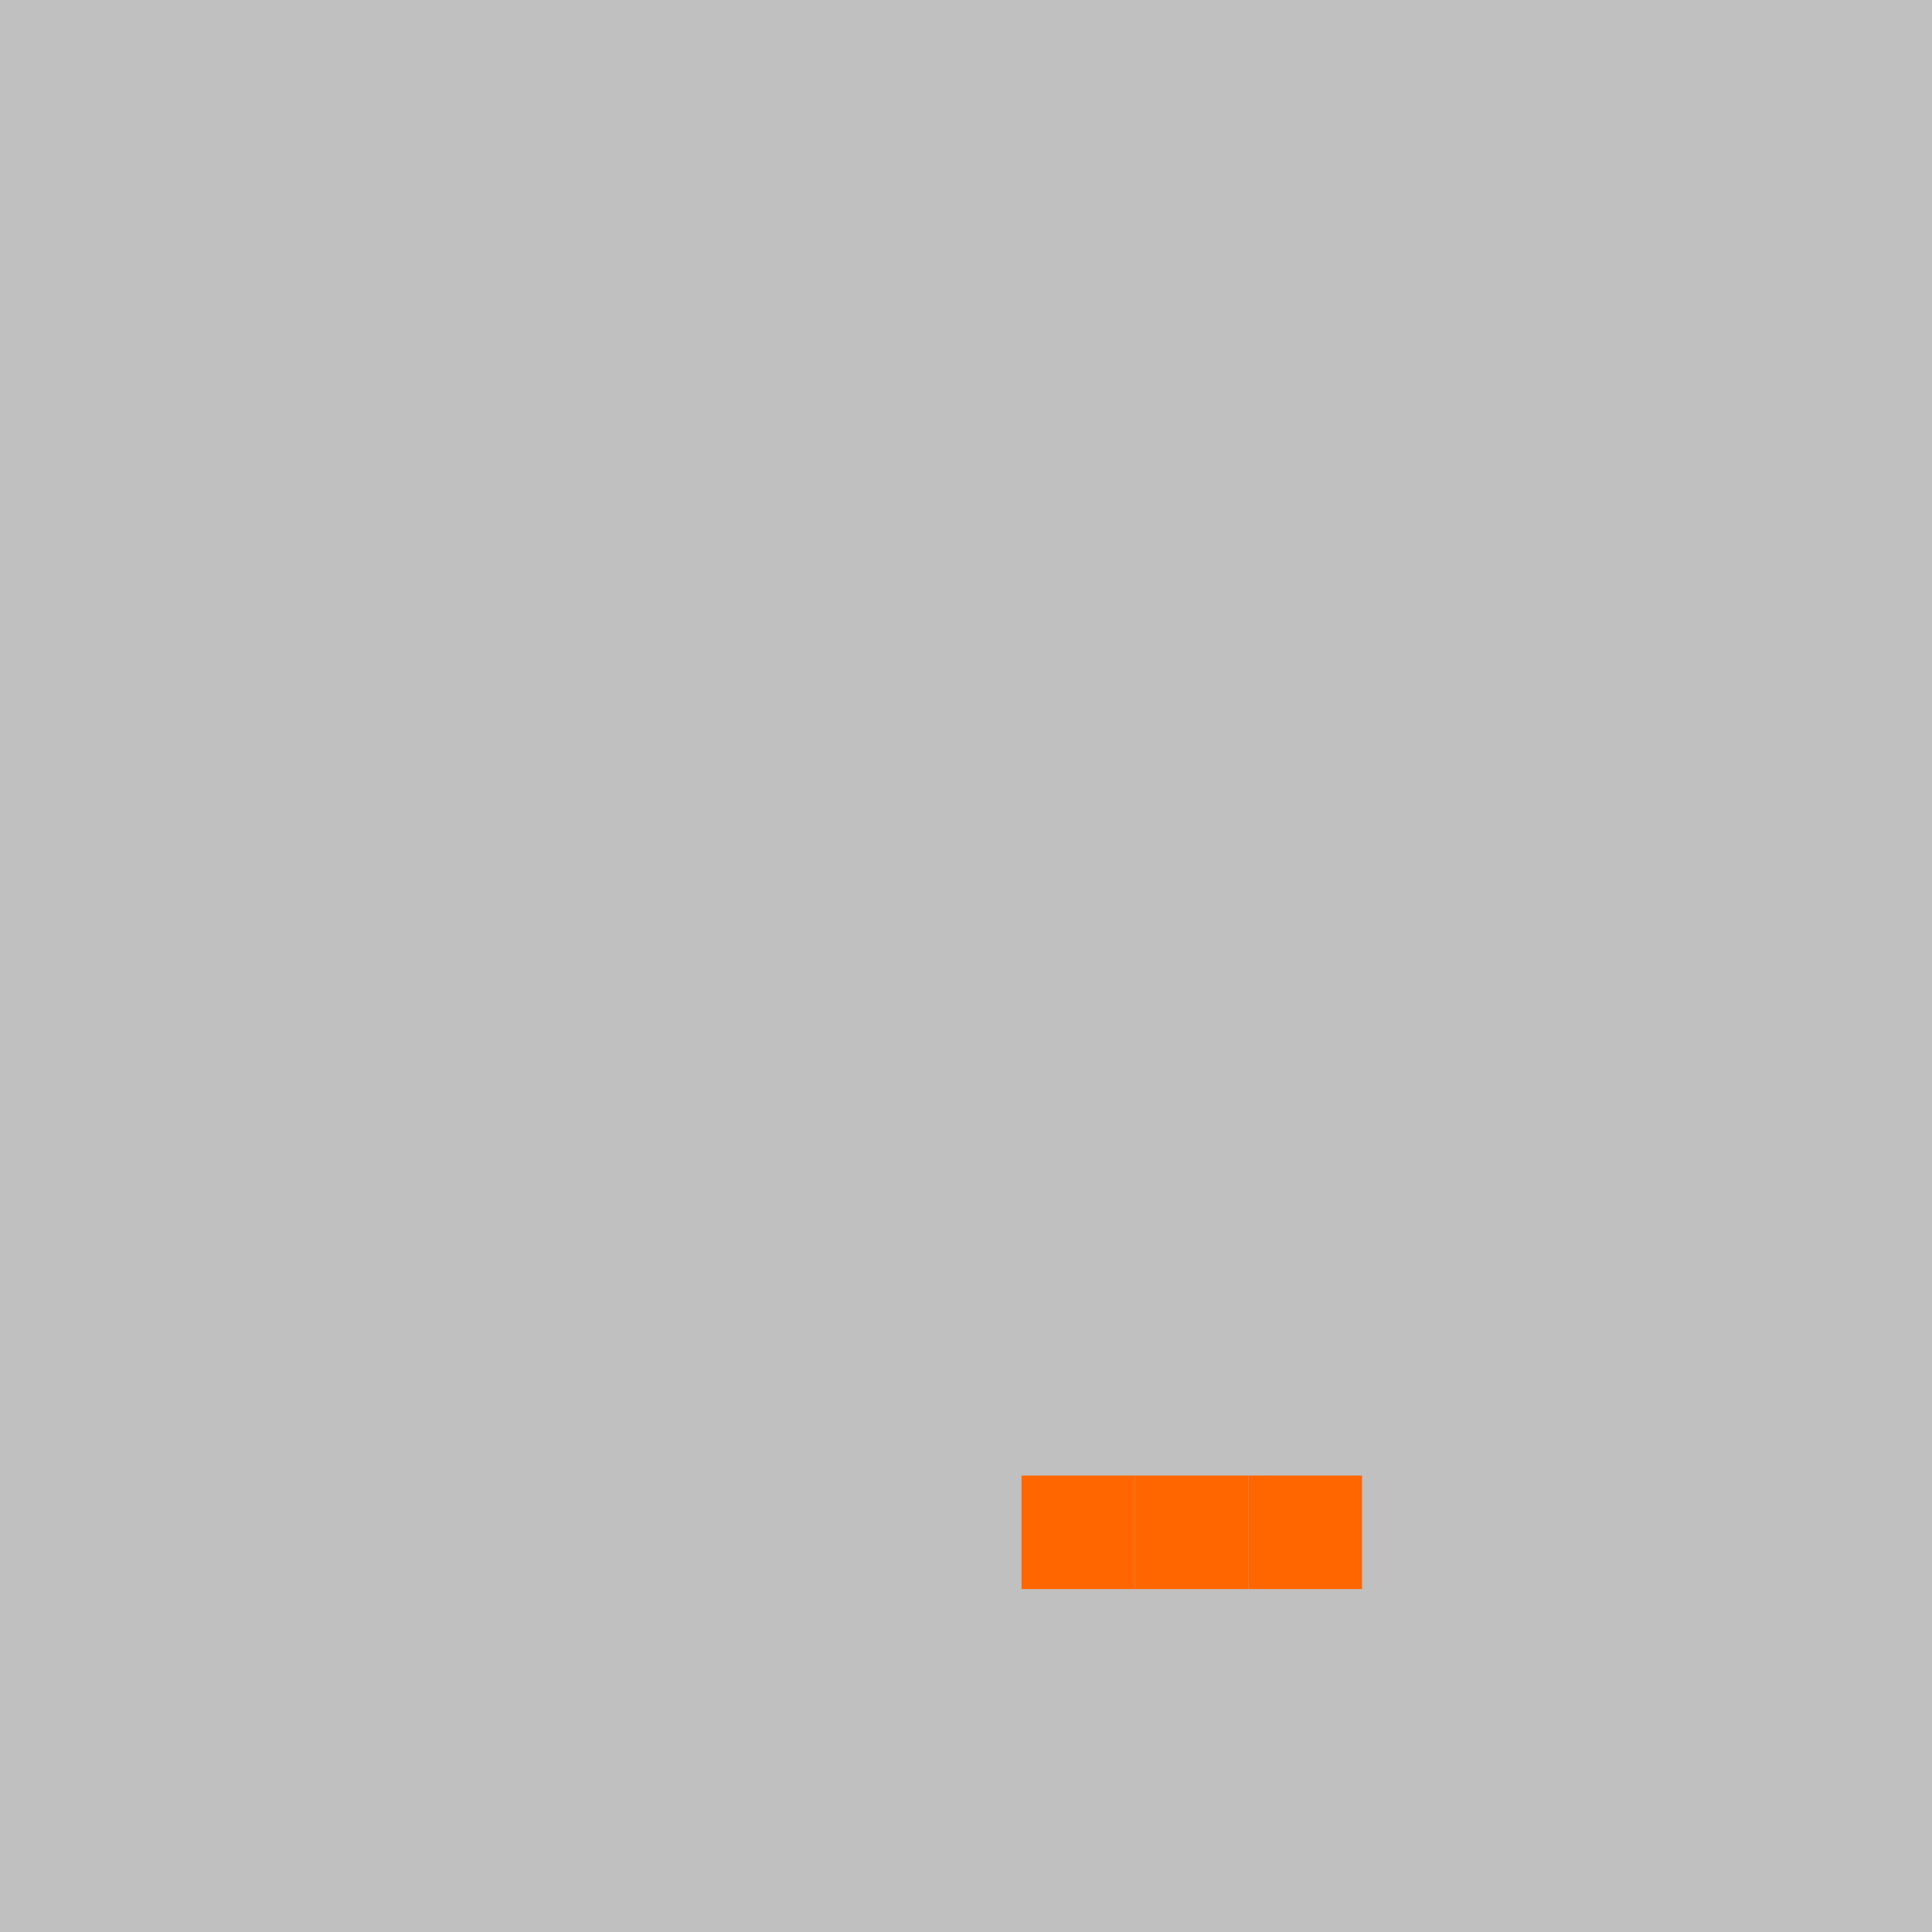
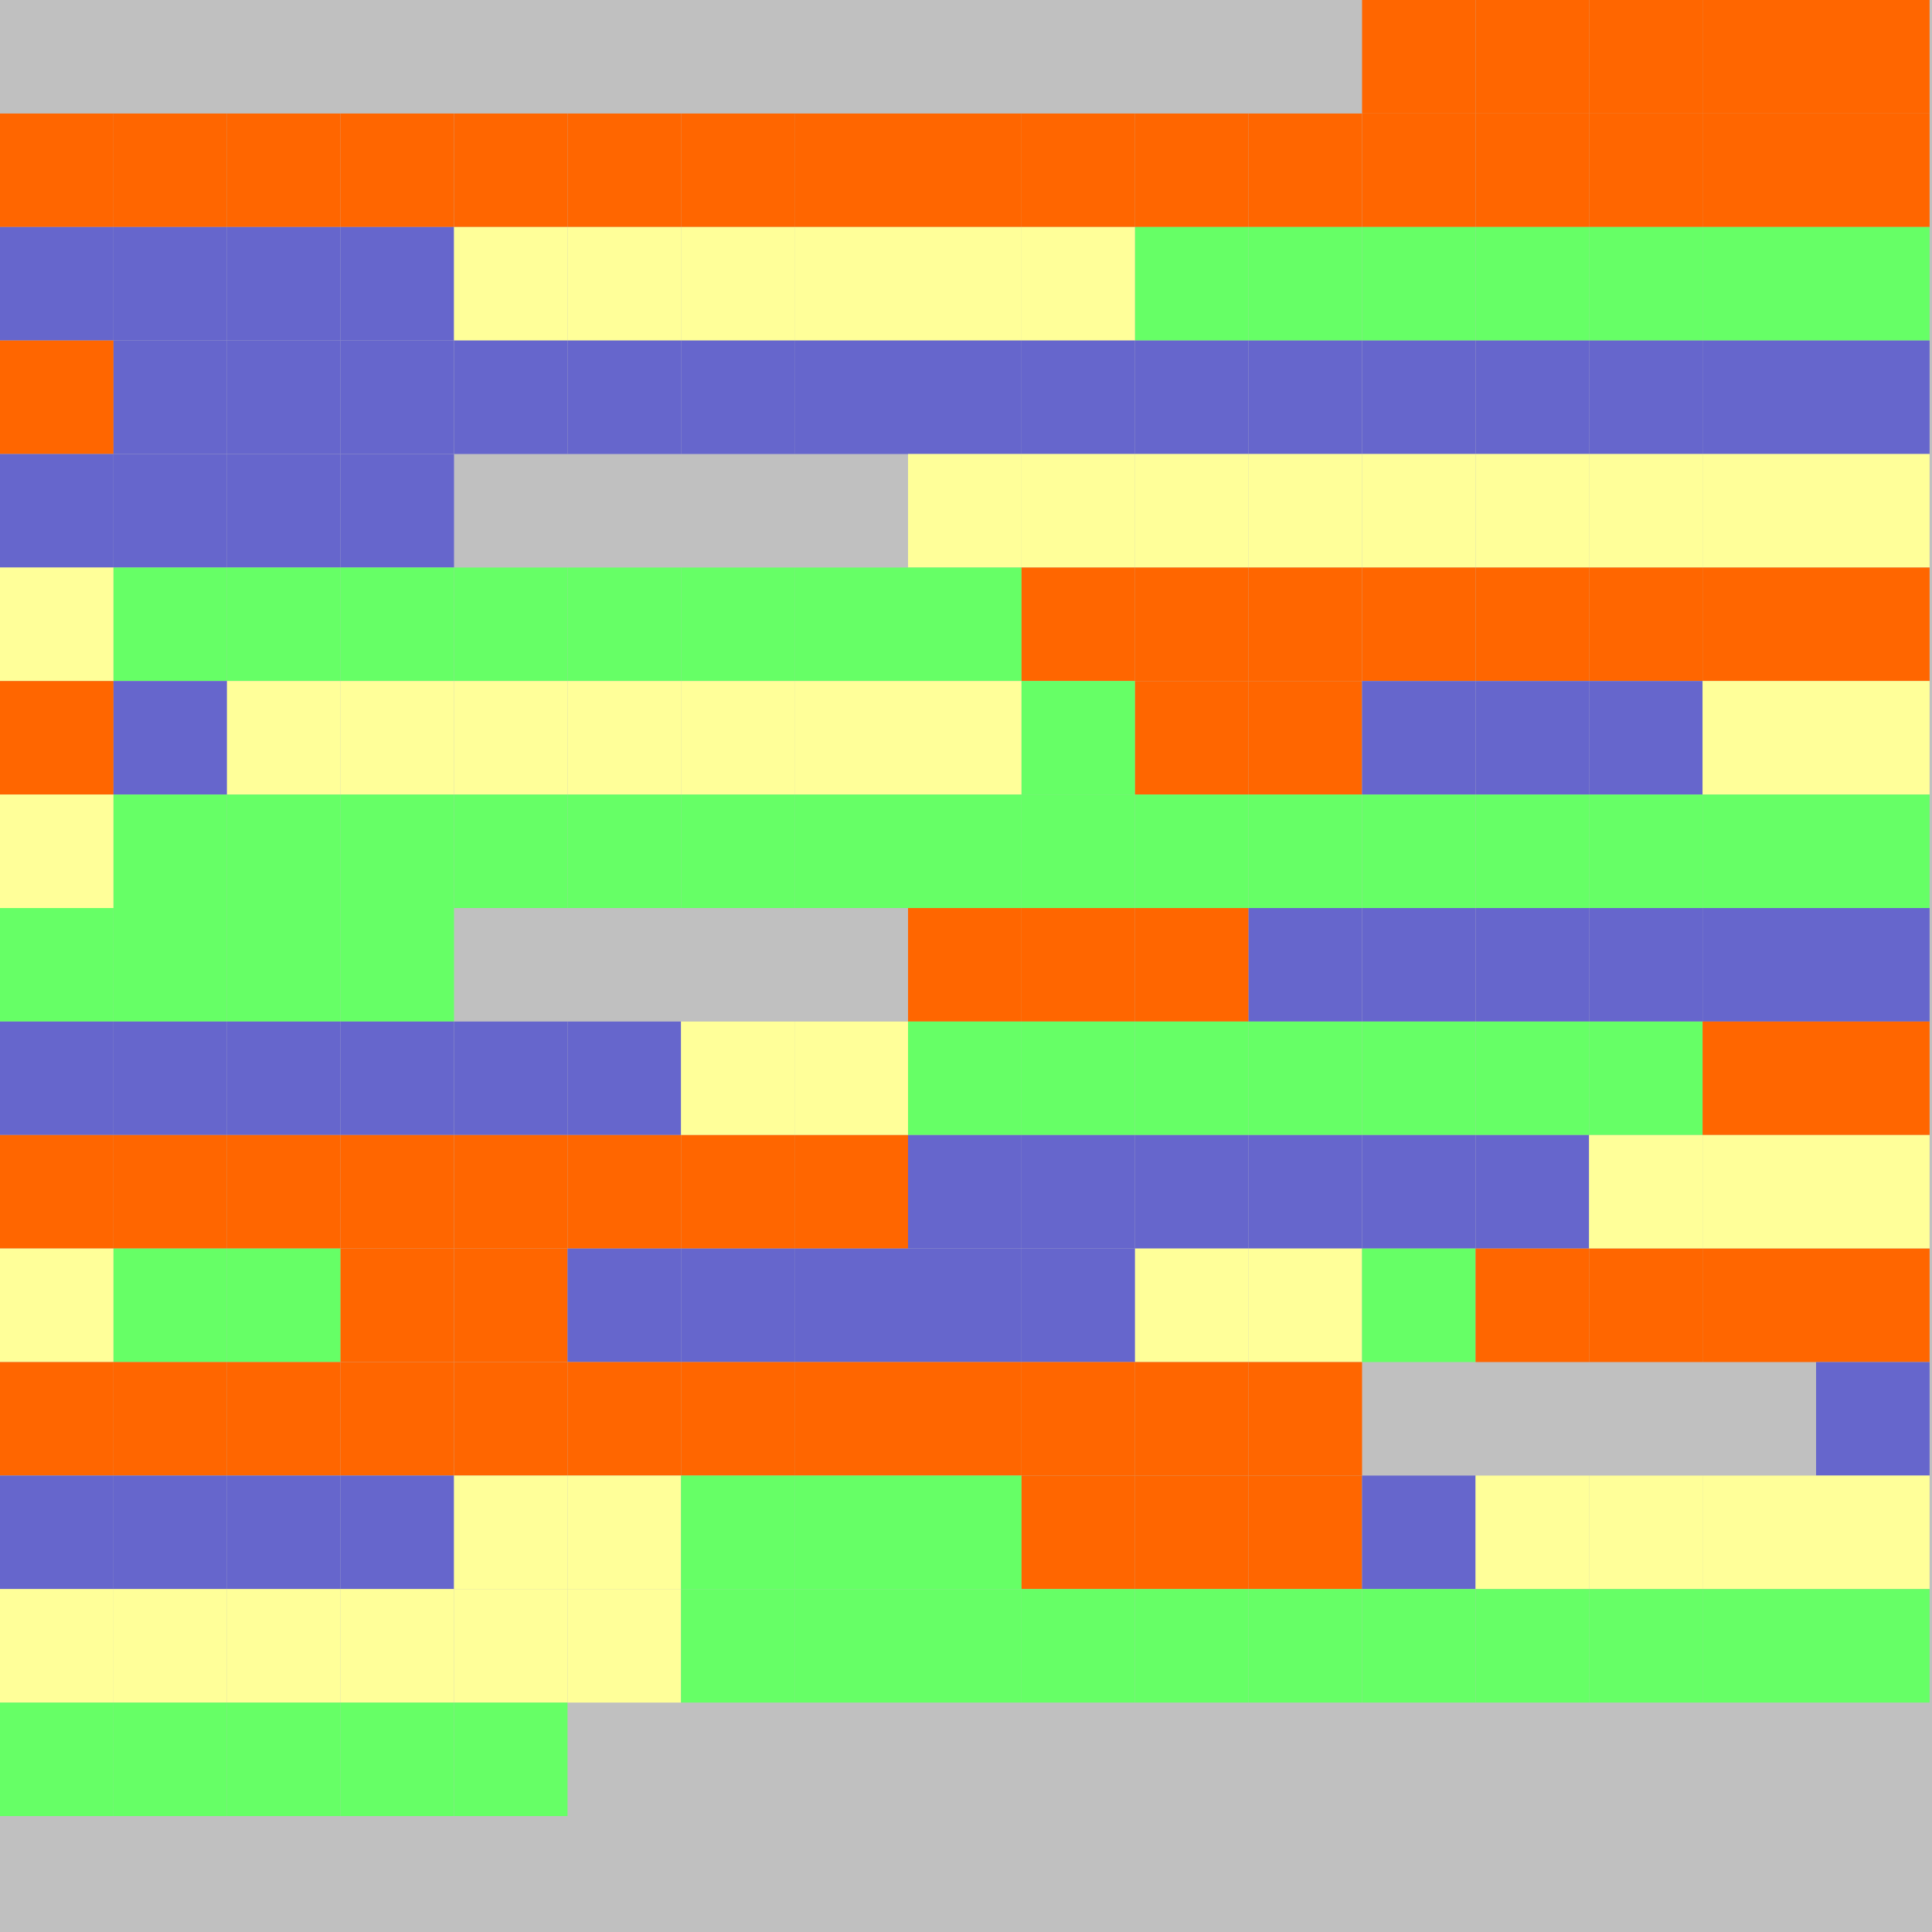
<svg xmlns="http://www.w3.org/2000/svg" version="1.1" height="800" width="800">
  <rect x="0" y="0" width="800" height="800" fill="rgb(192,192,192)" />
  <rect x="0" y="0" width="47" height="47" fill="none" />
  <rect x="47" y="0" width="47" height="47" fill="none" />
  <rect x="94" y="0" width="47" height="47" fill="none" />
  <rect x="141" y="0" width="47" height="47" fill="none" />
  <rect x="188" y="0" width="47" height="47" fill="none" />
  <rect x="235" y="0" width="47" height="47" fill="none" />
  <rect x="282" y="0" width="47" height="47" fill="none" />
  <rect x="329" y="0" width="47" height="47" fill="none" />
  <rect x="376" y="0" width="47" height="47" fill="none" />
  <rect x="423" y="0" width="47" height="47" fill="none" />
  <rect x="470" y="0" width="47" height="47" fill="none" />
  <rect x="517" y="0" width="47" height="47" fill="none" />
-   <rect x="564" y="0" width="47" height="47" fill="none" />
-   <rect x="611" y="0" width="47" height="47" fill="none" />
-   <rect x="658" y="0" width="47" height="47" fill="none" />
-   <rect x="705" y="0" width="47" height="47" fill="none" />
-   <rect x="752" y="0" width="47" height="47" fill="none" />
-   <rect x="0" y="47" width="47" height="47" fill="none" />
-   <rect x="47" y="47" width="47" height="47" fill="none" />
-   <rect x="94" y="47" width="47" height="47" fill="none" />
-   <rect x="141" y="47" width="47" height="47" fill="none" />
-   <rect x="188" y="47" width="47" height="47" fill="none" />
-   <rect x="235" y="47" width="47" height="47" fill="none" />
-   <rect x="282" y="47" width="47" height="47" fill="none" />
-   <rect x="329" y="47" width="47" height="47" fill="none" />
-   <rect x="376" y="47" width="47" height="47" fill="none" />
-   <rect x="423" y="47" width="47" height="47" fill="none" />
-   <rect x="470" y="47" width="47" height="47" fill="none" />
-   <rect x="517" y="47" width="47" height="47" fill="none" />
-   <rect x="564" y="47" width="47" height="47" fill="none" />
-   <rect x="611" y="47" width="47" height="47" fill="none" />
-   <rect x="658" y="47" width="47" height="47" fill="none" />
-   <rect x="705" y="47" width="47" height="47" fill="none" />
-   <rect x="752" y="47" width="47" height="47" fill="none" />
-   <rect x="0" y="94" width="47" height="47" fill="none" />
-   <rect x="47" y="94" width="47" height="47" fill="none" />
-   <rect x="94" y="94" width="47" height="47" fill="none" />
-   <rect x="141" y="94" width="47" height="47" fill="none" />
-   <rect x="188" y="94" width="47" height="47" fill="none" />
-   <rect x="235" y="94" width="47" height="47" fill="none" />
-   <rect x="282" y="94" width="47" height="47" fill="none" />
-   <rect x="329" y="94" width="47" height="47" fill="none" />
-   <rect x="376" y="94" width="47" height="47" fill="none" />
-   <rect x="423" y="94" width="47" height="47" fill="none" />
-   <rect x="470" y="94" width="47" height="47" fill="none" />
-   <rect x="517" y="94" width="47" height="47" fill="none" />
-   <rect x="564" y="94" width="47" height="47" fill="none" />
-   <rect x="611" y="94" width="47" height="47" fill="none" />
-   <rect x="658" y="94" width="47" height="47" fill="none" />
-   <rect x="705" y="94" width="47" height="47" fill="none" />
-   <rect x="752" y="94" width="47" height="47" fill="none" />
-   <rect x="0" y="141" width="47" height="47" fill="none" />
-   <rect x="47" y="141" width="47" height="47" fill="none" />
-   <rect x="94" y="141" width="47" height="47" fill="none" />
-   <rect x="141" y="141" width="47" height="47" fill="none" />
-   <rect x="188" y="141" width="47" height="47" fill="none" />
-   <rect x="235" y="141" width="47" height="47" fill="none" />
-   <rect x="282" y="141" width="47" height="47" fill="none" />
-   <rect x="329" y="141" width="47" height="47" fill="none" />
-   <rect x="376" y="141" width="47" height="47" fill="none" />
-   <rect x="423" y="141" width="47" height="47" fill="none" />
-   <rect x="470" y="141" width="47" height="47" fill="none" />
-   <rect x="517" y="141" width="47" height="47" fill="none" />
-   <rect x="564" y="141" width="47" height="47" fill="none" />
-   <rect x="611" y="141" width="47" height="47" fill="none" />
-   <rect x="658" y="141" width="47" height="47" fill="none" />
-   <rect x="705" y="141" width="47" height="47" fill="none" />
-   <rect x="752" y="141" width="47" height="47" fill="none" />
-   <rect x="0" y="188" width="47" height="47" fill="none" />
-   <rect x="47" y="188" width="47" height="47" fill="none" />
-   <rect x="94" y="188" width="47" height="47" fill="none" />
-   <rect x="141" y="188" width="47" height="47" fill="none" />
+   <rect x="564" y="0" width="47" height="47" fill="#FF6600" />
+   <rect x="611" y="0" width="47" height="47" fill="#FF6600" />
+   <rect x="658" y="0" width="47" height="47" fill="#FF6600" />
+   <rect x="705" y="0" width="47" height="47" fill="#FF6600" />
+   <rect x="752" y="0" width="47" height="47" fill="#FF6600" />
+   <rect x="0" y="47" width="47" height="47" fill="#FF6600" />
+   <rect x="47" y="47" width="47" height="47" fill="#FF6600" />
+   <rect x="94" y="47" width="47" height="47" fill="#FF6600" />
+   <rect x="141" y="47" width="47" height="47" fill="#FF6600" />
+   <rect x="188" y="47" width="47" height="47" fill="#FF6600" />
+   <rect x="235" y="47" width="47" height="47" fill="#FF6600" />
+   <rect x="282" y="47" width="47" height="47" fill="#FF6600" />
+   <rect x="329" y="47" width="47" height="47" fill="#FF6600" />
+   <rect x="376" y="47" width="47" height="47" fill="#FF6600" />
+   <rect x="423" y="47" width="47" height="47" fill="#FF6600" />
+   <rect x="470" y="47" width="47" height="47" fill="#FF6600" />
+   <rect x="517" y="47" width="47" height="47" fill="#FF6600" />
+   <rect x="564" y="47" width="47" height="47" fill="#FF6600" />
+   <rect x="611" y="47" width="47" height="47" fill="#FF6600" />
+   <rect x="658" y="47" width="47" height="47" fill="#FF6600" />
+   <rect x="705" y="47" width="47" height="47" fill="#FF6600" />
+   <rect x="752" y="47" width="47" height="47" fill="#FF6600" />
+   <rect x="0" y="94" width="47" height="47" fill="#6666CC" />
+   <rect x="47" y="94" width="47" height="47" fill="#6666CC" />
+   <rect x="94" y="94" width="47" height="47" fill="#6666CC" />
+   <rect x="141" y="94" width="47" height="47" fill="#6666CC" />
+   <rect x="188" y="94" width="47" height="47" fill="#FFFF99" />
+   <rect x="235" y="94" width="47" height="47" fill="#FFFF99" />
+   <rect x="282" y="94" width="47" height="47" fill="#FFFF99" />
+   <rect x="329" y="94" width="47" height="47" fill="#FFFF99" />
+   <rect x="376" y="94" width="47" height="47" fill="#FFFF99" />
+   <rect x="423" y="94" width="47" height="47" fill="#FFFF99" />
+   <rect x="470" y="94" width="47" height="47" fill="#66FF66" />
+   <rect x="517" y="94" width="47" height="47" fill="#66FF66" />
+   <rect x="564" y="94" width="47" height="47" fill="#66FF66" />
+   <rect x="611" y="94" width="47" height="47" fill="#66FF66" />
+   <rect x="658" y="94" width="47" height="47" fill="#66FF66" />
+   <rect x="705" y="94" width="47" height="47" fill="#66FF66" />
+   <rect x="752" y="94" width="47" height="47" fill="#66FF66" />
+   <rect x="0" y="141" width="47" height="47" fill="#FF6600" />
+   <rect x="47" y="141" width="47" height="47" fill="#6666CC" />
+   <rect x="94" y="141" width="47" height="47" fill="#6666CC" />
+   <rect x="141" y="141" width="47" height="47" fill="#6666CC" />
+   <rect x="188" y="141" width="47" height="47" fill="#6666CC" />
+   <rect x="235" y="141" width="47" height="47" fill="#6666CC" />
+   <rect x="282" y="141" width="47" height="47" fill="#6666CC" />
+   <rect x="329" y="141" width="47" height="47" fill="#6666CC" />
+   <rect x="376" y="141" width="47" height="47" fill="#6666CC" />
+   <rect x="423" y="141" width="47" height="47" fill="#6666CC" />
+   <rect x="470" y="141" width="47" height="47" fill="#6666CC" />
+   <rect x="517" y="141" width="47" height="47" fill="#6666CC" />
+   <rect x="564" y="141" width="47" height="47" fill="#6666CC" />
+   <rect x="611" y="141" width="47" height="47" fill="#6666CC" />
+   <rect x="658" y="141" width="47" height="47" fill="#6666CC" />
+   <rect x="705" y="141" width="47" height="47" fill="#6666CC" />
+   <rect x="752" y="141" width="47" height="47" fill="#6666CC" />
+   <rect x="0" y="188" width="47" height="47" fill="#6666CC" />
+   <rect x="47" y="188" width="47" height="47" fill="#6666CC" />
+   <rect x="94" y="188" width="47" height="47" fill="#6666CC" />
+   <rect x="141" y="188" width="47" height="47" fill="#6666CC" />
  <rect x="188" y="188" width="47" height="47" fill="none" />
  <rect x="235" y="188" width="47" height="47" fill="none" />
  <rect x="282" y="188" width="47" height="47" fill="none" />
  <rect x="329" y="188" width="47" height="47" fill="none" />
-   <rect x="376" y="188" width="47" height="47" fill="none" />
-   <rect x="423" y="188" width="47" height="47" fill="none" />
-   <rect x="470" y="188" width="47" height="47" fill="none" />
-   <rect x="517" y="188" width="47" height="47" fill="none" />
-   <rect x="564" y="188" width="47" height="47" fill="none" />
-   <rect x="611" y="188" width="47" height="47" fill="none" />
-   <rect x="658" y="188" width="47" height="47" fill="none" />
-   <rect x="705" y="188" width="47" height="47" fill="none" />
-   <rect x="752" y="188" width="47" height="47" fill="none" />
-   <rect x="0" y="235" width="47" height="47" fill="none" />
-   <rect x="47" y="235" width="47" height="47" fill="none" />
-   <rect x="94" y="235" width="47" height="47" fill="none" />
-   <rect x="141" y="235" width="47" height="47" fill="none" />
-   <rect x="188" y="235" width="47" height="47" fill="none" />
-   <rect x="235" y="235" width="47" height="47" fill="none" />
-   <rect x="282" y="235" width="47" height="47" fill="none" />
-   <rect x="329" y="235" width="47" height="47" fill="none" />
-   <rect x="376" y="235" width="47" height="47" fill="none" />
-   <rect x="423" y="235" width="47" height="47" fill="none" />
-   <rect x="470" y="235" width="47" height="47" fill="none" />
-   <rect x="517" y="235" width="47" height="47" fill="none" />
-   <rect x="564" y="235" width="47" height="47" fill="none" />
-   <rect x="611" y="235" width="47" height="47" fill="none" />
-   <rect x="658" y="235" width="47" height="47" fill="none" />
-   <rect x="705" y="235" width="47" height="47" fill="none" />
-   <rect x="752" y="235" width="47" height="47" fill="none" />
-   <rect x="0" y="282" width="47" height="47" fill="none" />
-   <rect x="47" y="282" width="47" height="47" fill="none" />
-   <rect x="94" y="282" width="47" height="47" fill="none" />
-   <rect x="141" y="282" width="47" height="47" fill="none" />
-   <rect x="188" y="282" width="47" height="47" fill="none" />
-   <rect x="235" y="282" width="47" height="47" fill="none" />
-   <rect x="282" y="282" width="47" height="47" fill="none" />
-   <rect x="329" y="282" width="47" height="47" fill="none" />
-   <rect x="376" y="282" width="47" height="47" fill="none" />
-   <rect x="423" y="282" width="47" height="47" fill="none" />
-   <rect x="470" y="282" width="47" height="47" fill="none" />
-   <rect x="517" y="282" width="47" height="47" fill="none" />
-   <rect x="564" y="282" width="47" height="47" fill="none" />
-   <rect x="611" y="282" width="47" height="47" fill="none" />
-   <rect x="658" y="282" width="47" height="47" fill="none" />
-   <rect x="705" y="282" width="47" height="47" fill="none" />
-   <rect x="752" y="282" width="47" height="47" fill="none" />
-   <rect x="0" y="329" width="47" height="47" fill="none" />
-   <rect x="47" y="329" width="47" height="47" fill="none" />
-   <rect x="94" y="329" width="47" height="47" fill="none" />
-   <rect x="141" y="329" width="47" height="47" fill="none" />
-   <rect x="188" y="329" width="47" height="47" fill="none" />
-   <rect x="235" y="329" width="47" height="47" fill="none" />
-   <rect x="282" y="329" width="47" height="47" fill="none" />
-   <rect x="329" y="329" width="47" height="47" fill="none" />
-   <rect x="376" y="329" width="47" height="47" fill="none" />
-   <rect x="423" y="329" width="47" height="47" fill="none" />
-   <rect x="470" y="329" width="47" height="47" fill="none" />
-   <rect x="517" y="329" width="47" height="47" fill="none" />
-   <rect x="564" y="329" width="47" height="47" fill="none" />
-   <rect x="611" y="329" width="47" height="47" fill="none" />
-   <rect x="658" y="329" width="47" height="47" fill="none" />
-   <rect x="705" y="329" width="47" height="47" fill="none" />
-   <rect x="752" y="329" width="47" height="47" fill="none" />
-   <rect x="0" y="376" width="47" height="47" fill="none" />
-   <rect x="47" y="376" width="47" height="47" fill="none" />
-   <rect x="94" y="376" width="47" height="47" fill="none" />
-   <rect x="141" y="376" width="47" height="47" fill="none" />
+   <rect x="376" y="188" width="47" height="47" fill="#FFFF99" />
+   <rect x="423" y="188" width="47" height="47" fill="#FFFF99" />
+   <rect x="470" y="188" width="47" height="47" fill="#FFFF99" />
+   <rect x="517" y="188" width="47" height="47" fill="#FFFF99" />
+   <rect x="564" y="188" width="47" height="47" fill="#FFFF99" />
+   <rect x="611" y="188" width="47" height="47" fill="#FFFF99" />
+   <rect x="658" y="188" width="47" height="47" fill="#FFFF99" />
+   <rect x="705" y="188" width="47" height="47" fill="#FFFF99" />
+   <rect x="752" y="188" width="47" height="47" fill="#FFFF99" />
+   <rect x="0" y="235" width="47" height="47" fill="#FFFF99" />
+   <rect x="47" y="235" width="47" height="47" fill="#66FF66" />
+   <rect x="94" y="235" width="47" height="47" fill="#66FF66" />
+   <rect x="141" y="235" width="47" height="47" fill="#66FF66" />
+   <rect x="188" y="235" width="47" height="47" fill="#66FF66" />
+   <rect x="235" y="235" width="47" height="47" fill="#66FF66" />
+   <rect x="282" y="235" width="47" height="47" fill="#66FF66" />
+   <rect x="329" y="235" width="47" height="47" fill="#66FF66" />
+   <rect x="376" y="235" width="47" height="47" fill="#66FF66" />
+   <rect x="423" y="235" width="47" height="47" fill="#FF6600" />
+   <rect x="470" y="235" width="47" height="47" fill="#FF6600" />
+   <rect x="517" y="235" width="47" height="47" fill="#FF6600" />
+   <rect x="564" y="235" width="47" height="47" fill="#FF6600" />
+   <rect x="611" y="235" width="47" height="47" fill="#FF6600" />
+   <rect x="658" y="235" width="47" height="47" fill="#FF6600" />
+   <rect x="705" y="235" width="47" height="47" fill="#FF6600" />
+   <rect x="752" y="235" width="47" height="47" fill="#FF6600" />
+   <rect x="0" y="282" width="47" height="47" fill="#FF6600" />
+   <rect x="47" y="282" width="47" height="47" fill="#6666CC" />
+   <rect x="94" y="282" width="47" height="47" fill="#FFFF99" />
+   <rect x="141" y="282" width="47" height="47" fill="#FFFF99" />
+   <rect x="188" y="282" width="47" height="47" fill="#FFFF99" />
+   <rect x="235" y="282" width="47" height="47" fill="#FFFF99" />
+   <rect x="282" y="282" width="47" height="47" fill="#FFFF99" />
+   <rect x="329" y="282" width="47" height="47" fill="#FFFF99" />
+   <rect x="376" y="282" width="47" height="47" fill="#FFFF99" />
+   <rect x="423" y="282" width="47" height="47" fill="#66FF66" />
+   <rect x="470" y="282" width="47" height="47" fill="#FF6600" />
+   <rect x="517" y="282" width="47" height="47" fill="#FF6600" />
+   <rect x="564" y="282" width="47" height="47" fill="#6666CC" />
+   <rect x="611" y="282" width="47" height="47" fill="#6666CC" />
+   <rect x="658" y="282" width="47" height="47" fill="#6666CC" />
+   <rect x="705" y="282" width="47" height="47" fill="#FFFF99" />
+   <rect x="752" y="282" width="47" height="47" fill="#FFFF99" />
+   <rect x="0" y="329" width="47" height="47" fill="#FFFF99" />
+   <rect x="47" y="329" width="47" height="47" fill="#66FF66" />
+   <rect x="94" y="329" width="47" height="47" fill="#66FF66" />
+   <rect x="141" y="329" width="47" height="47" fill="#66FF66" />
+   <rect x="188" y="329" width="47" height="47" fill="#66FF66" />
+   <rect x="235" y="329" width="47" height="47" fill="#66FF66" />
+   <rect x="282" y="329" width="47" height="47" fill="#66FF66" />
+   <rect x="329" y="329" width="47" height="47" fill="#66FF66" />
+   <rect x="376" y="329" width="47" height="47" fill="#66FF66" />
+   <rect x="423" y="329" width="47" height="47" fill="#66FF66" />
+   <rect x="470" y="329" width="47" height="47" fill="#66FF66" />
+   <rect x="517" y="329" width="47" height="47" fill="#66FF66" />
+   <rect x="564" y="329" width="47" height="47" fill="#66FF66" />
+   <rect x="611" y="329" width="47" height="47" fill="#66FF66" />
+   <rect x="658" y="329" width="47" height="47" fill="#66FF66" />
+   <rect x="705" y="329" width="47" height="47" fill="#66FF66" />
+   <rect x="752" y="329" width="47" height="47" fill="#66FF66" />
+   <rect x="0" y="376" width="47" height="47" fill="#66FF66" />
+   <rect x="47" y="376" width="47" height="47" fill="#66FF66" />
+   <rect x="94" y="376" width="47" height="47" fill="#66FF66" />
+   <rect x="141" y="376" width="47" height="47" fill="#66FF66" />
  <rect x="188" y="376" width="47" height="47" fill="none" />
  <rect x="235" y="376" width="47" height="47" fill="none" />
  <rect x="282" y="376" width="47" height="47" fill="none" />
  <rect x="329" y="376" width="47" height="47" fill="none" />
-   <rect x="376" y="376" width="47" height="47" fill="none" />
-   <rect x="423" y="376" width="47" height="47" fill="none" />
-   <rect x="470" y="376" width="47" height="47" fill="none" />
-   <rect x="517" y="376" width="47" height="47" fill="none" />
-   <rect x="564" y="376" width="47" height="47" fill="none" />
-   <rect x="611" y="376" width="47" height="47" fill="none" />
-   <rect x="658" y="376" width="47" height="47" fill="none" />
-   <rect x="705" y="376" width="47" height="47" fill="none" />
-   <rect x="752" y="376" width="47" height="47" fill="none" />
-   <rect x="0" y="423" width="47" height="47" fill="none" />
-   <rect x="47" y="423" width="47" height="47" fill="none" />
-   <rect x="94" y="423" width="47" height="47" fill="none" />
-   <rect x="141" y="423" width="47" height="47" fill="none" />
-   <rect x="188" y="423" width="47" height="47" fill="none" />
-   <rect x="235" y="423" width="47" height="47" fill="none" />
-   <rect x="282" y="423" width="47" height="47" fill="none" />
-   <rect x="329" y="423" width="47" height="47" fill="none" />
-   <rect x="376" y="423" width="47" height="47" fill="none" />
-   <rect x="423" y="423" width="47" height="47" fill="none" />
-   <rect x="470" y="423" width="47" height="47" fill="none" />
-   <rect x="517" y="423" width="47" height="47" fill="none" />
-   <rect x="564" y="423" width="47" height="47" fill="none" />
-   <rect x="611" y="423" width="47" height="47" fill="none" />
-   <rect x="658" y="423" width="47" height="47" fill="none" />
-   <rect x="705" y="423" width="47" height="47" fill="none" />
-   <rect x="752" y="423" width="47" height="47" fill="none" />
-   <rect x="0" y="470" width="47" height="47" fill="none" />
-   <rect x="47" y="470" width="47" height="47" fill="none" />
-   <rect x="94" y="470" width="47" height="47" fill="none" />
-   <rect x="141" y="470" width="47" height="47" fill="none" />
-   <rect x="188" y="470" width="47" height="47" fill="none" />
-   <rect x="235" y="470" width="47" height="47" fill="none" />
-   <rect x="282" y="470" width="47" height="47" fill="none" />
-   <rect x="329" y="470" width="47" height="47" fill="none" />
-   <rect x="376" y="470" width="47" height="47" fill="none" />
-   <rect x="423" y="470" width="47" height="47" fill="none" />
-   <rect x="470" y="470" width="47" height="47" fill="none" />
-   <rect x="517" y="470" width="47" height="47" fill="none" />
-   <rect x="564" y="470" width="47" height="47" fill="none" />
-   <rect x="611" y="470" width="47" height="47" fill="none" />
-   <rect x="658" y="470" width="47" height="47" fill="none" />
-   <rect x="705" y="470" width="47" height="47" fill="none" />
-   <rect x="752" y="470" width="47" height="47" fill="none" />
-   <rect x="0" y="517" width="47" height="47" fill="none" />
-   <rect x="47" y="517" width="47" height="47" fill="none" />
-   <rect x="94" y="517" width="47" height="47" fill="none" />
-   <rect x="141" y="517" width="47" height="47" fill="none" />
-   <rect x="188" y="517" width="47" height="47" fill="none" />
-   <rect x="235" y="517" width="47" height="47" fill="none" />
-   <rect x="282" y="517" width="47" height="47" fill="none" />
-   <rect x="329" y="517" width="47" height="47" fill="none" />
-   <rect x="376" y="517" width="47" height="47" fill="none" />
-   <rect x="423" y="517" width="47" height="47" fill="none" />
-   <rect x="470" y="517" width="47" height="47" fill="none" />
-   <rect x="517" y="517" width="47" height="47" fill="none" />
-   <rect x="564" y="517" width="47" height="47" fill="none" />
-   <rect x="611" y="517" width="47" height="47" fill="none" />
-   <rect x="658" y="517" width="47" height="47" fill="none" />
-   <rect x="705" y="517" width="47" height="47" fill="none" />
-   <rect x="752" y="517" width="47" height="47" fill="none" />
-   <rect x="0" y="564" width="47" height="47" fill="none" />
-   <rect x="47" y="564" width="47" height="47" fill="none" />
-   <rect x="94" y="564" width="47" height="47" fill="none" />
-   <rect x="141" y="564" width="47" height="47" fill="none" />
-   <rect x="188" y="564" width="47" height="47" fill="none" />
-   <rect x="235" y="564" width="47" height="47" fill="none" />
-   <rect x="282" y="564" width="47" height="47" fill="none" />
-   <rect x="329" y="564" width="47" height="47" fill="none" />
-   <rect x="376" y="564" width="47" height="47" fill="none" />
-   <rect x="423" y="564" width="47" height="47" fill="none" />
-   <rect x="470" y="564" width="47" height="47" fill="none" />
-   <rect x="517" y="564" width="47" height="47" fill="none" />
+   <rect x="376" y="376" width="47" height="47" fill="#FF6600" />
+   <rect x="423" y="376" width="47" height="47" fill="#FF6600" />
+   <rect x="470" y="376" width="47" height="47" fill="#FF6600" />
+   <rect x="517" y="376" width="47" height="47" fill="#6666CC" />
+   <rect x="564" y="376" width="47" height="47" fill="#6666CC" />
+   <rect x="611" y="376" width="47" height="47" fill="#6666CC" />
+   <rect x="658" y="376" width="47" height="47" fill="#6666CC" />
+   <rect x="705" y="376" width="47" height="47" fill="#6666CC" />
+   <rect x="752" y="376" width="47" height="47" fill="#6666CC" />
+   <rect x="0" y="423" width="47" height="47" fill="#6666CC" />
+   <rect x="47" y="423" width="47" height="47" fill="#6666CC" />
+   <rect x="94" y="423" width="47" height="47" fill="#6666CC" />
+   <rect x="141" y="423" width="47" height="47" fill="#6666CC" />
+   <rect x="188" y="423" width="47" height="47" fill="#6666CC" />
+   <rect x="235" y="423" width="47" height="47" fill="#6666CC" />
+   <rect x="282" y="423" width="47" height="47" fill="#FFFF99" />
+   <rect x="329" y="423" width="47" height="47" fill="#FFFF99" />
+   <rect x="376" y="423" width="47" height="47" fill="#66FF66" />
+   <rect x="423" y="423" width="47" height="47" fill="#66FF66" />
+   <rect x="470" y="423" width="47" height="47" fill="#66FF66" />
+   <rect x="517" y="423" width="47" height="47" fill="#66FF66" />
+   <rect x="564" y="423" width="47" height="47" fill="#66FF66" />
+   <rect x="611" y="423" width="47" height="47" fill="#66FF66" />
+   <rect x="658" y="423" width="47" height="47" fill="#66FF66" />
+   <rect x="705" y="423" width="47" height="47" fill="#FF6600" />
+   <rect x="752" y="423" width="47" height="47" fill="#FF6600" />
+   <rect x="0" y="470" width="47" height="47" fill="#FF6600" />
+   <rect x="47" y="470" width="47" height="47" fill="#FF6600" />
+   <rect x="94" y="470" width="47" height="47" fill="#FF6600" />
+   <rect x="141" y="470" width="47" height="47" fill="#FF6600" />
+   <rect x="188" y="470" width="47" height="47" fill="#FF6600" />
+   <rect x="235" y="470" width="47" height="47" fill="#FF6600" />
+   <rect x="282" y="470" width="47" height="47" fill="#FF6600" />
+   <rect x="329" y="470" width="47" height="47" fill="#FF6600" />
+   <rect x="376" y="470" width="47" height="47" fill="#6666CC" />
+   <rect x="423" y="470" width="47" height="47" fill="#6666CC" />
+   <rect x="470" y="470" width="47" height="47" fill="#6666CC" />
+   <rect x="517" y="470" width="47" height="47" fill="#6666CC" />
+   <rect x="564" y="470" width="47" height="47" fill="#6666CC" />
+   <rect x="611" y="470" width="47" height="47" fill="#6666CC" />
+   <rect x="658" y="470" width="47" height="47" fill="#FFFF99" />
+   <rect x="705" y="470" width="47" height="47" fill="#FFFF99" />
+   <rect x="752" y="470" width="47" height="47" fill="#FFFF99" />
+   <rect x="0" y="517" width="47" height="47" fill="#FFFF99" />
+   <rect x="47" y="517" width="47" height="47" fill="#66FF66" />
+   <rect x="94" y="517" width="47" height="47" fill="#66FF66" />
+   <rect x="141" y="517" width="47" height="47" fill="#FF6600" />
+   <rect x="188" y="517" width="47" height="47" fill="#FF6600" />
+   <rect x="235" y="517" width="47" height="47" fill="#6666CC" />
+   <rect x="282" y="517" width="47" height="47" fill="#6666CC" />
+   <rect x="329" y="517" width="47" height="47" fill="#6666CC" />
+   <rect x="376" y="517" width="47" height="47" fill="#6666CC" />
+   <rect x="423" y="517" width="47" height="47" fill="#6666CC" />
+   <rect x="470" y="517" width="47" height="47" fill="#FFFF99" />
+   <rect x="517" y="517" width="47" height="47" fill="#FFFF99" />
+   <rect x="564" y="517" width="47" height="47" fill="#66FF66" />
+   <rect x="611" y="517" width="47" height="47" fill="#FF6600" />
+   <rect x="658" y="517" width="47" height="47" fill="#FF6600" />
+   <rect x="705" y="517" width="47" height="47" fill="#FF6600" />
+   <rect x="752" y="517" width="47" height="47" fill="#FF6600" />
+   <rect x="0" y="564" width="47" height="47" fill="#FF6600" />
+   <rect x="47" y="564" width="47" height="47" fill="#FF6600" />
+   <rect x="94" y="564" width="47" height="47" fill="#FF6600" />
+   <rect x="141" y="564" width="47" height="47" fill="#FF6600" />
+   <rect x="188" y="564" width="47" height="47" fill="#FF6600" />
+   <rect x="235" y="564" width="47" height="47" fill="#FF6600" />
+   <rect x="282" y="564" width="47" height="47" fill="#FF6600" />
+   <rect x="329" y="564" width="47" height="47" fill="#FF6600" />
+   <rect x="376" y="564" width="47" height="47" fill="#FF6600" />
+   <rect x="423" y="564" width="47" height="47" fill="#FF6600" />
+   <rect x="470" y="564" width="47" height="47" fill="#FF6600" />
+   <rect x="517" y="564" width="47" height="47" fill="#FF6600" />
  <rect x="564" y="564" width="47" height="47" fill="none" />
  <rect x="611" y="564" width="47" height="47" fill="none" />
  <rect x="658" y="564" width="47" height="47" fill="none" />
  <rect x="705" y="564" width="47" height="47" fill="none" />
-   <rect x="752" y="564" width="47" height="47" fill="none" />
-   <rect x="0" y="611" width="47" height="47" fill="none" />
-   <rect x="47" y="611" width="47" height="47" fill="none" />
-   <rect x="94" y="611" width="47" height="47" fill="none" />
-   <rect x="141" y="611" width="47" height="47" fill="none" />
-   <rect x="188" y="611" width="47" height="47" fill="none" />
-   <rect x="235" y="611" width="47" height="47" fill="none" />
-   <rect x="282" y="611" width="47" height="47" fill="none" />
-   <rect x="329" y="611" width="47" height="47" fill="none" />
-   <rect x="376" y="611" width="47" height="47" fill="none" />
+   <rect x="752" y="564" width="47" height="47" fill="#6666CC" />
+   <rect x="0" y="611" width="47" height="47" fill="#6666CC" />
+   <rect x="47" y="611" width="47" height="47" fill="#6666CC" />
+   <rect x="94" y="611" width="47" height="47" fill="#6666CC" />
+   <rect x="141" y="611" width="47" height="47" fill="#6666CC" />
+   <rect x="188" y="611" width="47" height="47" fill="#FFFF99" />
+   <rect x="235" y="611" width="47" height="47" fill="#FFFF99" />
+   <rect x="282" y="611" width="47" height="47" fill="#66FF66" />
+   <rect x="329" y="611" width="47" height="47" fill="#66FF66" />
+   <rect x="376" y="611" width="47" height="47" fill="#66FF66" />
  <rect x="423" y="611" width="47" height="47" fill="#FF6600" />
  <rect x="470" y="611" width="47" height="47" fill="#FF6600" />
  <rect x="517" y="611" width="47" height="47" fill="#FF6600" />
-   <rect x="564" y="611" width="47" height="47" fill="none" />
-   <rect x="611" y="611" width="47" height="47" fill="none" />
-   <rect x="658" y="611" width="47" height="47" fill="none" />
-   <rect x="705" y="611" width="47" height="47" fill="none" />
-   <rect x="752" y="611" width="47" height="47" fill="none" />
-   <rect x="0" y="658" width="47" height="47" fill="none" />
-   <rect x="47" y="658" width="47" height="47" fill="none" />
-   <rect x="94" y="658" width="47" height="47" fill="none" />
-   <rect x="141" y="658" width="47" height="47" fill="none" />
-   <rect x="188" y="658" width="47" height="47" fill="none" />
-   <rect x="235" y="658" width="47" height="47" fill="none" />
-   <rect x="282" y="658" width="47" height="47" fill="none" />
-   <rect x="329" y="658" width="47" height="47" fill="none" />
-   <rect x="376" y="658" width="47" height="47" fill="none" />
-   <rect x="423" y="658" width="47" height="47" fill="none" />
-   <rect x="470" y="658" width="47" height="47" fill="none" />
-   <rect x="517" y="658" width="47" height="47" fill="none" />
-   <rect x="564" y="658" width="47" height="47" fill="none" />
-   <rect x="611" y="658" width="47" height="47" fill="none" />
-   <rect x="658" y="658" width="47" height="47" fill="none" />
-   <rect x="705" y="658" width="47" height="47" fill="none" />
-   <rect x="752" y="658" width="47" height="47" fill="none" />
-   <rect x="0" y="705" width="47" height="47" fill="none" />
-   <rect x="47" y="705" width="47" height="47" fill="none" />
-   <rect x="94" y="705" width="47" height="47" fill="none" />
-   <rect x="141" y="705" width="47" height="47" fill="none" />
-   <rect x="188" y="705" width="47" height="47" fill="none" />
+   <rect x="564" y="611" width="47" height="47" fill="#6666CC" />
+   <rect x="611" y="611" width="47" height="47" fill="#FFFF99" />
+   <rect x="658" y="611" width="47" height="47" fill="#FFFF99" />
+   <rect x="705" y="611" width="47" height="47" fill="#FFFF99" />
+   <rect x="752" y="611" width="47" height="47" fill="#FFFF99" />
+   <rect x="0" y="658" width="47" height="47" fill="#FFFF99" />
+   <rect x="47" y="658" width="47" height="47" fill="#FFFF99" />
+   <rect x="94" y="658" width="47" height="47" fill="#FFFF99" />
+   <rect x="141" y="658" width="47" height="47" fill="#FFFF99" />
+   <rect x="188" y="658" width="47" height="47" fill="#FFFF99" />
+   <rect x="235" y="658" width="47" height="47" fill="#FFFF99" />
+   <rect x="282" y="658" width="47" height="47" fill="#66FF66" />
+   <rect x="329" y="658" width="47" height="47" fill="#66FF66" />
+   <rect x="376" y="658" width="47" height="47" fill="#66FF66" />
+   <rect x="423" y="658" width="47" height="47" fill="#66FF66" />
+   <rect x="470" y="658" width="47" height="47" fill="#66FF66" />
+   <rect x="517" y="658" width="47" height="47" fill="#66FF66" />
+   <rect x="564" y="658" width="47" height="47" fill="#66FF66" />
+   <rect x="611" y="658" width="47" height="47" fill="#66FF66" />
+   <rect x="658" y="658" width="47" height="47" fill="#66FF66" />
+   <rect x="705" y="658" width="47" height="47" fill="#66FF66" />
+   <rect x="752" y="658" width="47" height="47" fill="#66FF66" />
+   <rect x="0" y="705" width="47" height="47" fill="#66FF66" />
+   <rect x="47" y="705" width="47" height="47" fill="#66FF66" />
+   <rect x="94" y="705" width="47" height="47" fill="#66FF66" />
+   <rect x="141" y="705" width="47" height="47" fill="#66FF66" />
+   <rect x="188" y="705" width="47" height="47" fill="#66FF66" />
  <rect x="235" y="705" width="47" height="47" fill="none" />
  <rect x="282" y="705" width="47" height="47" fill="none" />
  <rect x="329" y="705" width="47" height="47" fill="none" />
  <rect x="376" y="705" width="47" height="47" fill="none" />
  <rect x="423" y="705" width="47" height="47" fill="none" />
  <rect x="470" y="705" width="47" height="47" fill="none" />
</svg>
